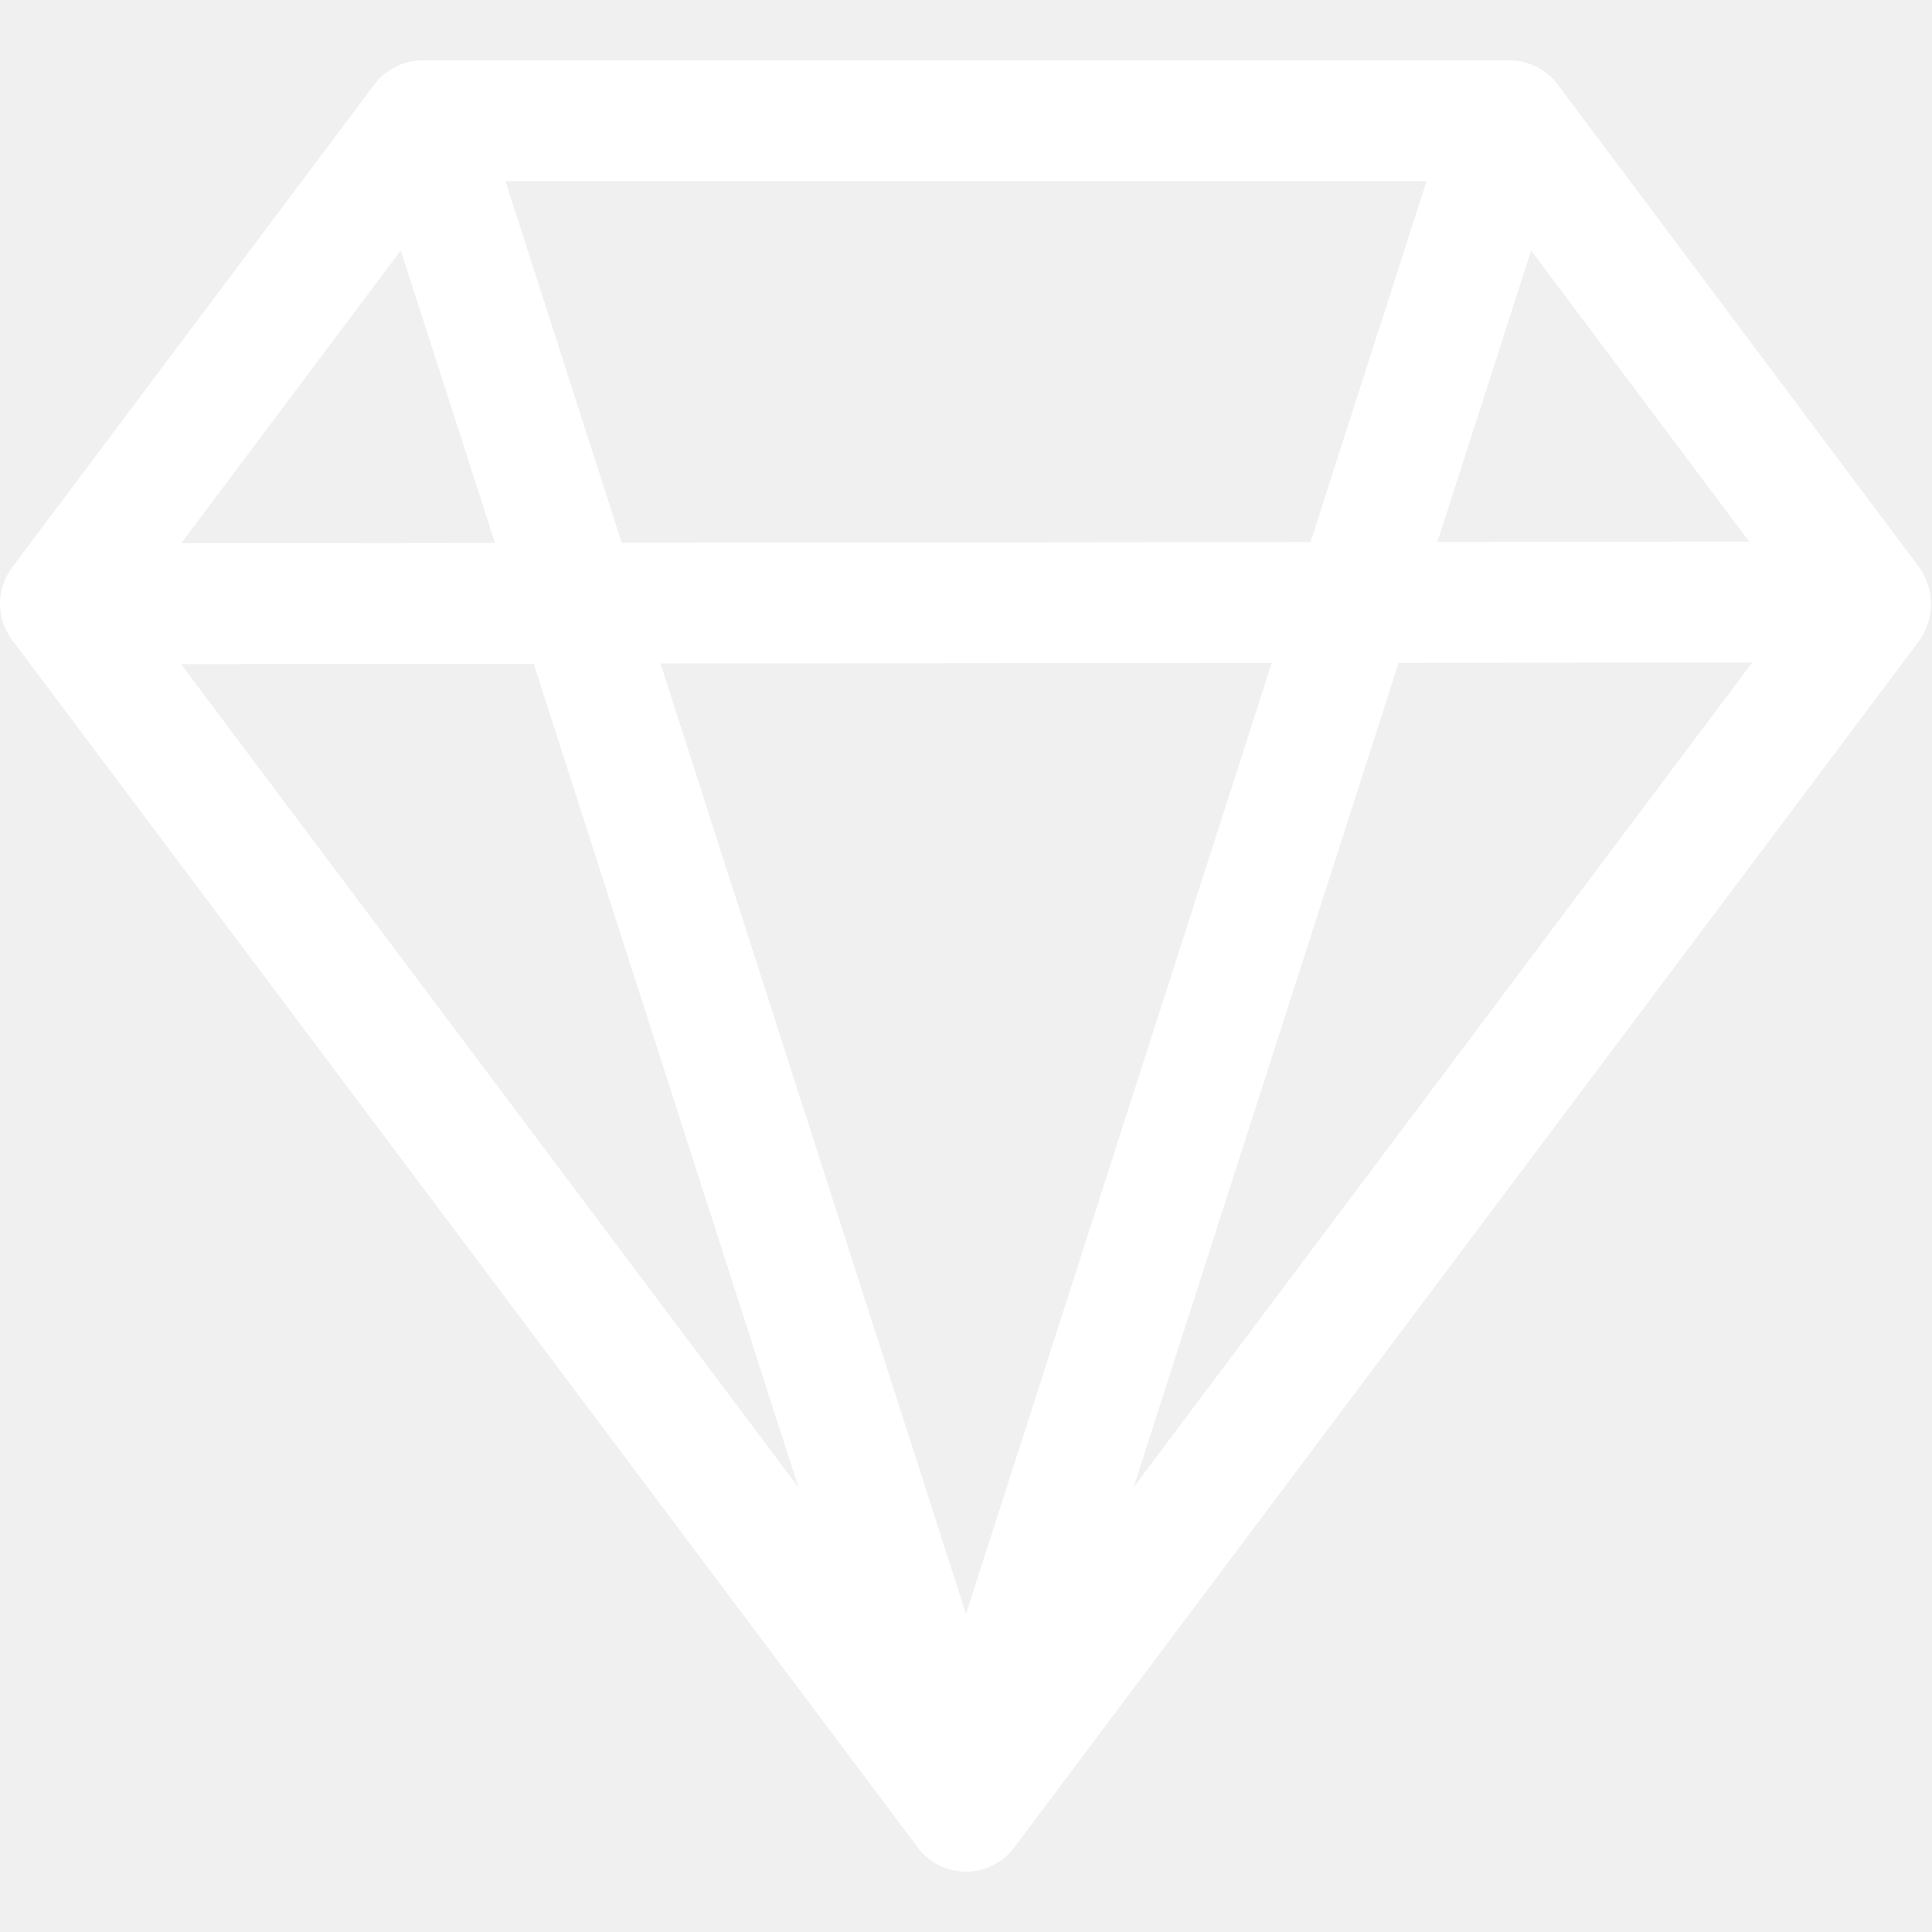
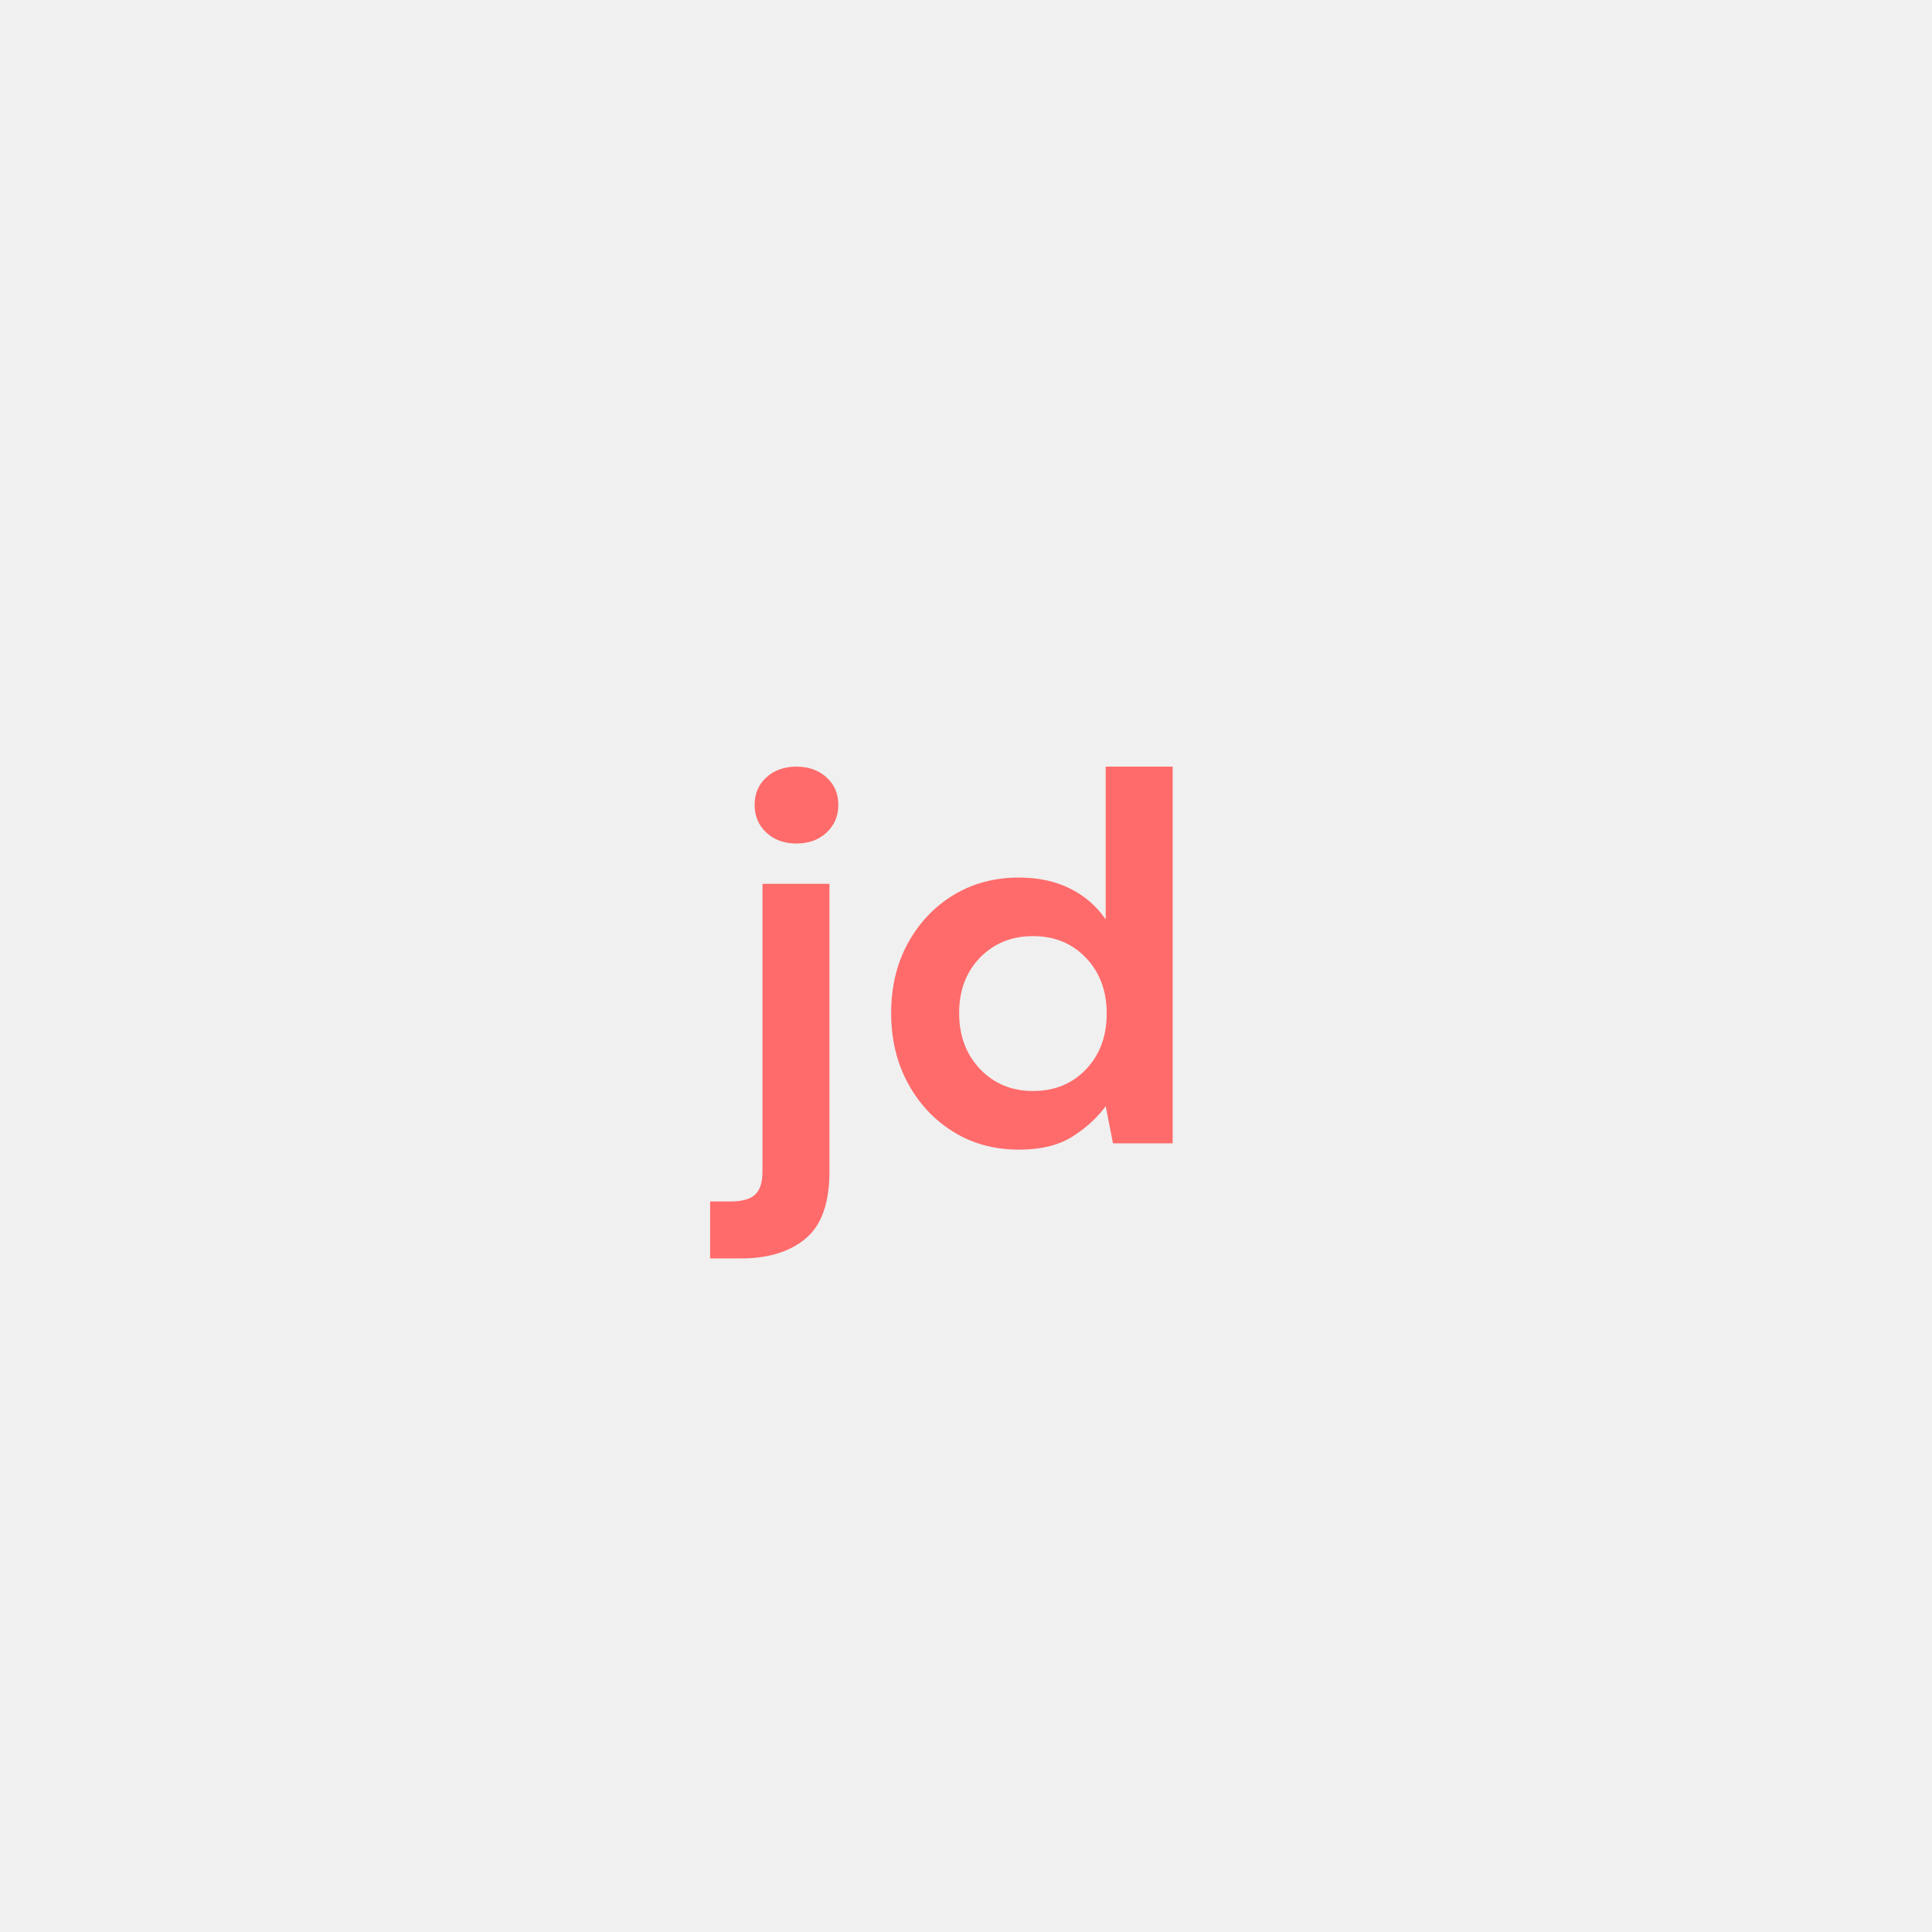
- <svg xmlns="http://www.w3.org/2000/svg" width="16" height="16" fill="#FFFFFF" class="bi bi-gem" viewBox="0 0 16 16">
-   <path d="M3.1.7a.5.5 0 0 1 .4-.2h9a.5.5 0 0 1 .4.2l2.976 3.974c.149.185.156.45.01.644L8.4 15.3a.5.5 0 0 1-.8 0L.1 5.3a.5.5 0 0 1 0-.6zm11.386 3.785-1.806-2.41-.776 2.413zm-3.633.004.961-2.989H4.186l.963 2.995zM5.47 5.495 8 13.366l2.532-7.876zm-1.371-.999-.78-2.422-1.818 2.425zM1.499 5.5l5.113 6.817-2.192-6.82zm7.889 6.817 5.123-6.83-2.928.002z" />
+ <svg xmlns="http://www.w3.org/2000/svg" width="512" zoomAndPan="magnify" viewBox="0 0 384 384" height="512" preserveAspectRatio="xMidYMid meet" version="1.0">
+   <defs>
+     <g />
+   </defs>
+   <g fill="#ff6b6b" fill-opacity="1">
+     <g transform="translate(144.1582, 227.25)">
+       <g>
+         <path d="M 14.141 -59.594 C 11.711 -59.594 9.719 -60.316 8.156 -61.766 C 6.602 -63.223 5.828 -65.062 5.828 -67.281 C 5.828 -69.5 6.602 -71.316 8.156 -72.734 C 9.719 -74.16 11.711 -74.875 14.141 -74.875 C 16.566 -74.875 18.562 -74.16 20.125 -72.734 C 21.688 -71.316 22.469 -69.5 22.469 -67.281 C 22.469 -65.062 21.688 -63.223 20.125 -61.766 C 18.562 -60.316 16.566 -59.594 14.141 -59.594 Z M -3.016 22.875 L -3.016 11.547 L 1.047 11.547 C 3.328 11.547 4.953 11.094 5.922 10.188 C 6.898 9.289 7.391 7.766 7.391 5.609 L 7.391 -51.578 L 20.703 -51.578 L 20.703 5.609 C 20.703 11.848 19.125 16.285 15.969 18.922 C 12.812 21.555 8.531 22.875 3.125 22.875 Z M -3.016 22.875 " />
+       </g>
+     </g>
+   </g>
+   <g fill="#ff6b6b" fill-opacity="1">
+     <g transform="translate(172.0281, 227.25)">
+       <g>
+         <path d="M 30.469 1.25 C 25.613 1.25 21.281 0.07 17.469 -2.281 C 13.656 -4.645 10.641 -7.867 8.422 -11.953 C 6.203 -16.047 5.094 -20.691 5.094 -25.891 C 5.094 -31.098 6.203 -35.727 8.422 -39.781 C 10.641 -43.832 13.656 -47.02 17.469 -49.344 C 21.281 -51.664 25.613 -52.828 30.469 -52.828 C 34.352 -52.828 37.75 -52.098 40.656 -50.641 C 43.57 -49.191 45.93 -47.148 47.734 -44.516 L 47.734 -74.875 L 61.047 -74.875 L 61.047 0 L 49.188 0 L 47.734 -7.391 C 46.066 -5.098 43.863 -3.082 41.125 -1.344 C 38.395 0.383 34.844 1.25 30.469 1.25 Z M 33.281 -10.406 C 37.582 -10.406 41.098 -11.844 43.828 -14.719 C 46.566 -17.594 47.938 -21.285 47.938 -25.797 C 47.938 -30.297 46.566 -33.984 43.828 -36.859 C 41.098 -39.742 37.582 -41.188 33.281 -41.188 C 29.051 -41.188 25.547 -39.766 22.766 -36.922 C 19.992 -34.078 18.609 -30.398 18.609 -25.891 C 18.609 -21.391 19.992 -17.68 22.766 -14.766 C 25.547 -11.859 29.051 -10.406 33.281 -10.406 Z M 33.281 -10.406 " />
+       </g>
+     </g>
+   </g>
</svg>
